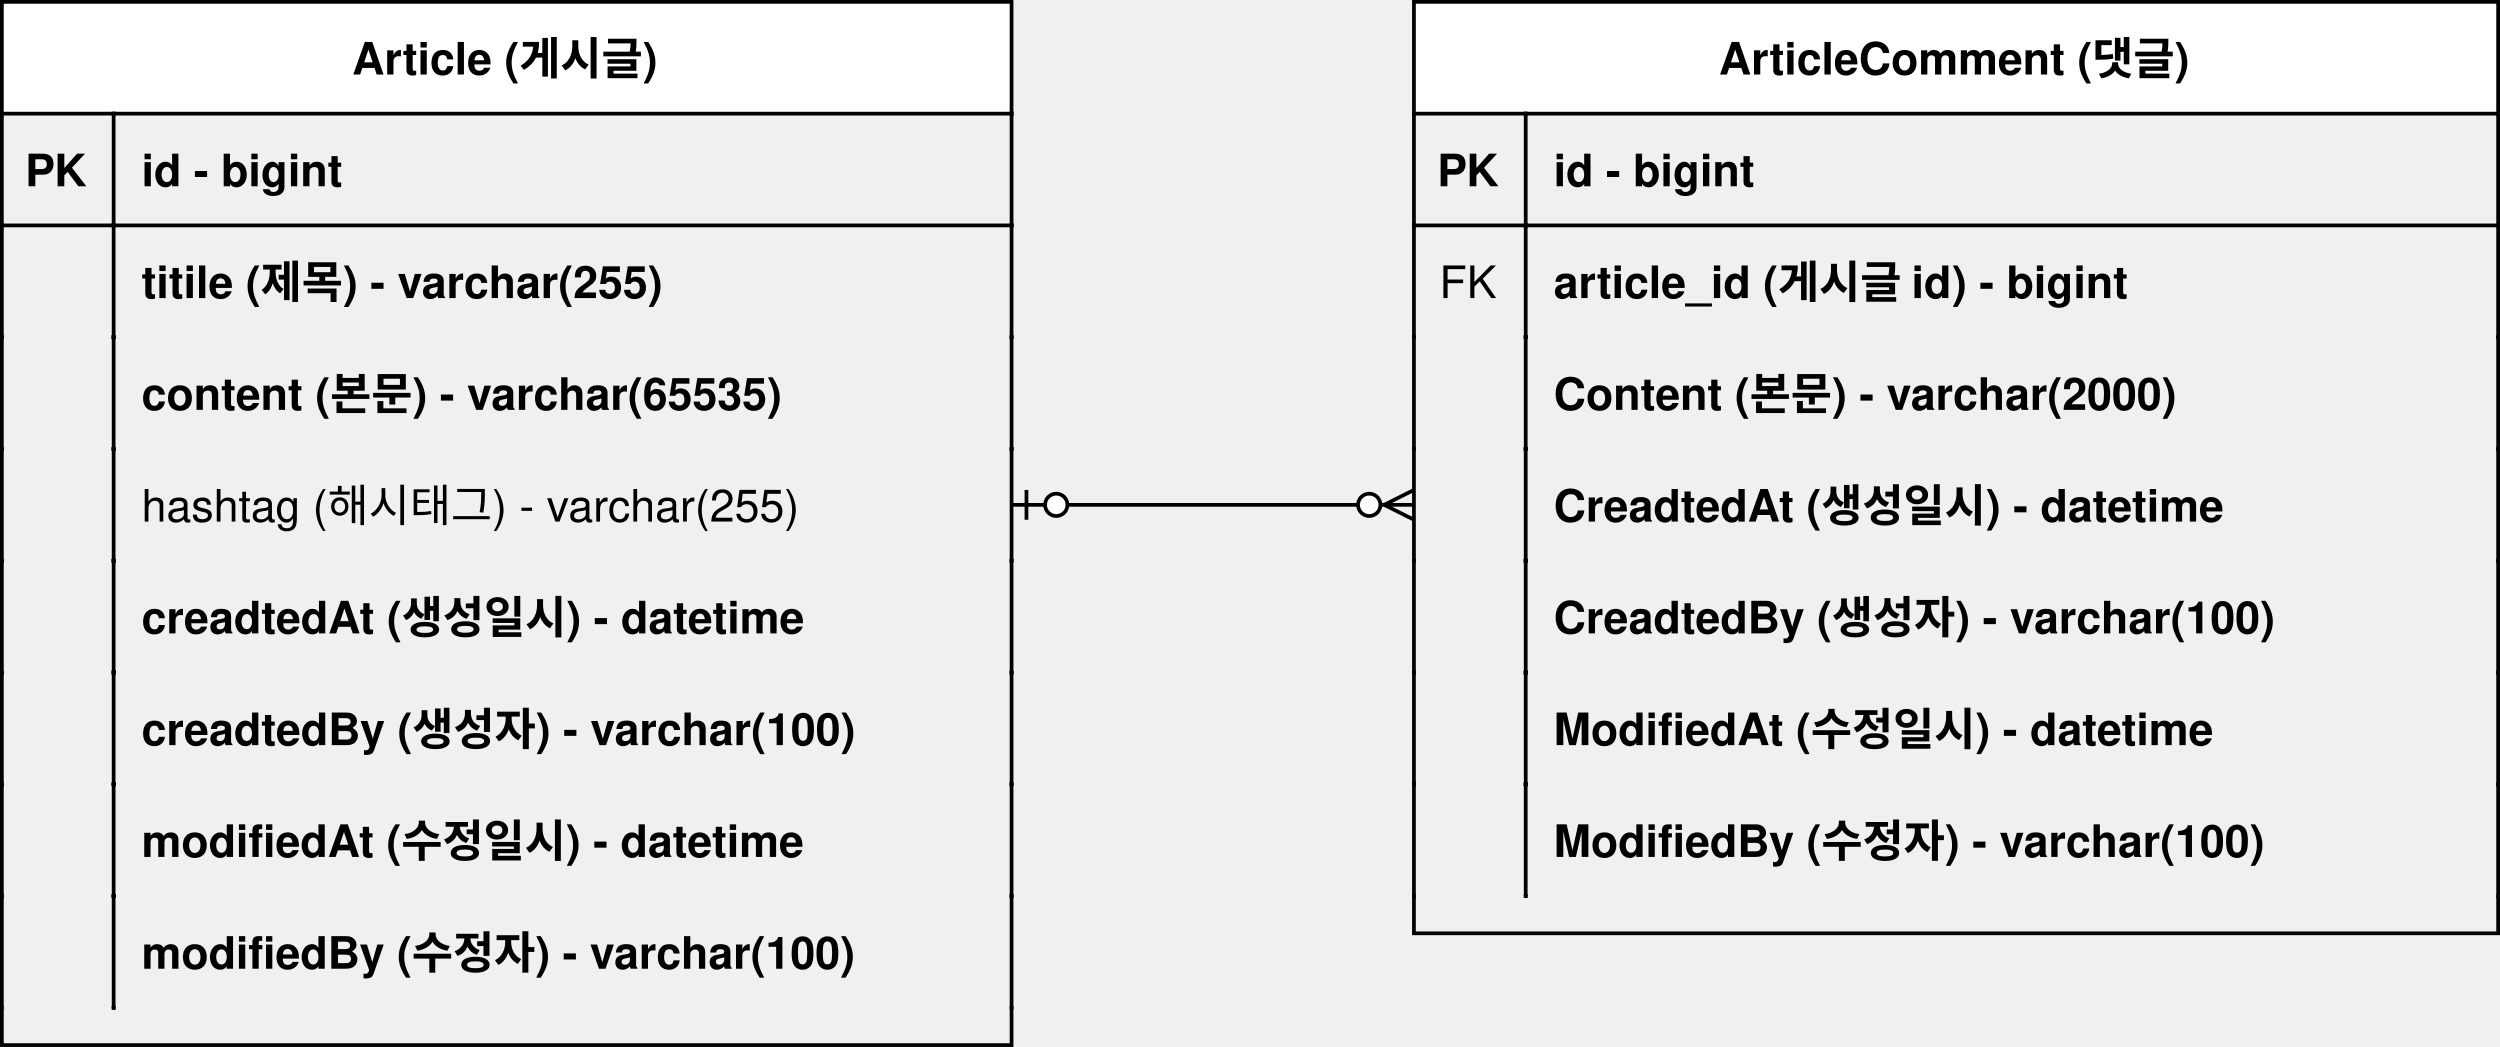
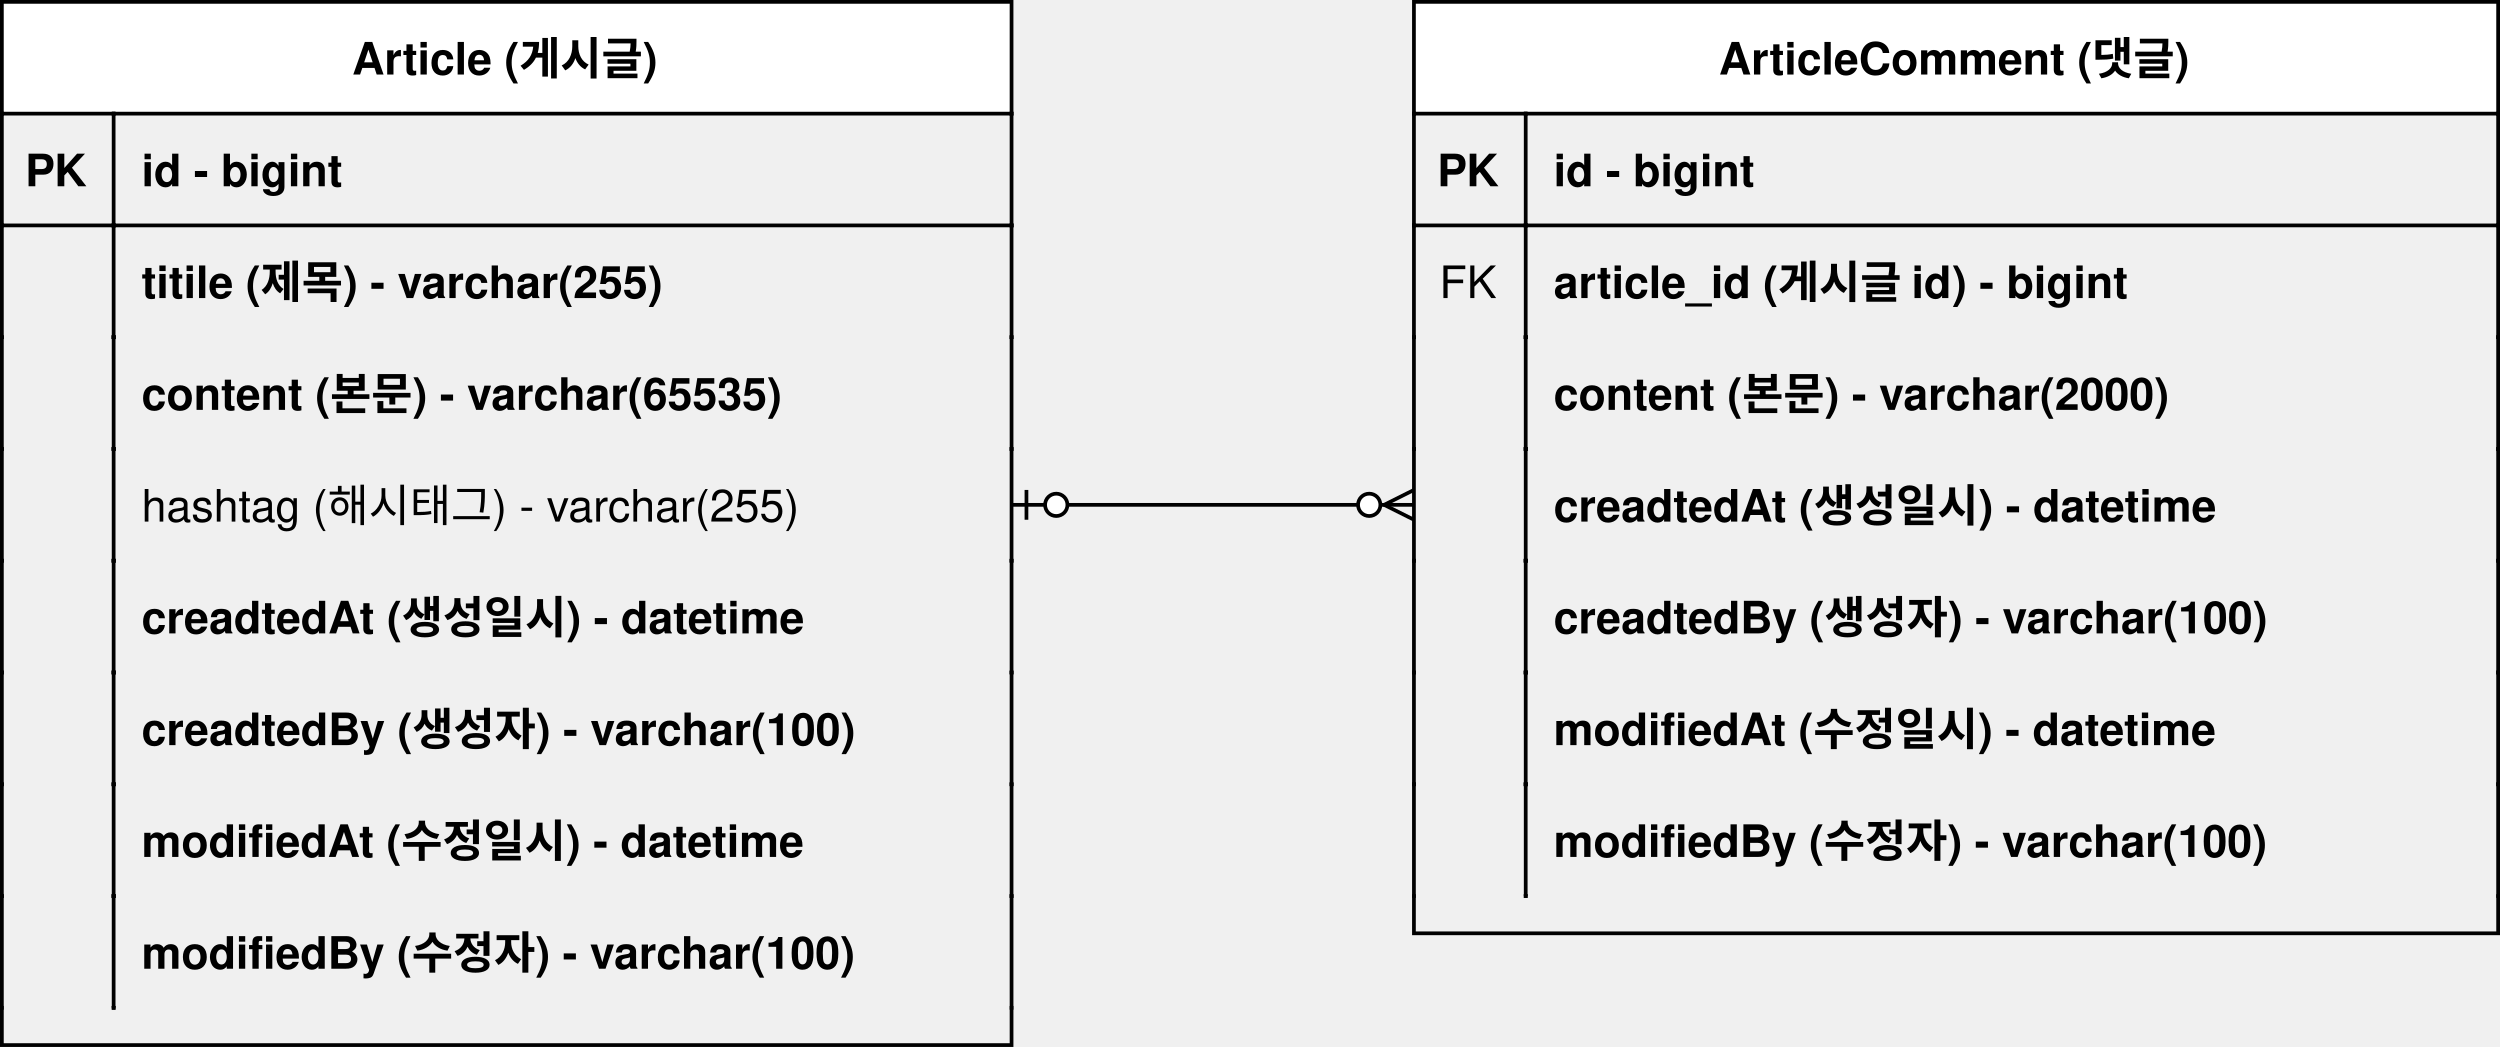
- <svg xmlns="http://www.w3.org/2000/svg" version="1.1" width="671px" height="281px" viewBox="-0.5 -0.5 671 281" content="&lt;mxfile host=&quot;app.diagrams.net&quot; modified=&quot;2022-10-15T10:56:33.855Z&quot; agent=&quot;5.0 (Macintosh; Intel Mac OS X 10_15_7) AppleWebKit/537.36 (KHTML, like Gecko) Chrome/105.0.0.0 Safari/537.36&quot; etag=&quot;pX5zzTi7Gz1YNrloWYJ4&quot; version=&quot;20.4.1&quot; type=&quot;github&quot;&gt;&lt;diagram id=&quot;R2lEEEUBdFMjLlhIrx00&quot; name=&quot;Page-1&quot;&gt;7Z1tc6I6FMc/DTPdF9tBHhRfCtrdO9vOdtqduXtf3UklYuYCcULaaj/9TSARNODqrmJrmLEdcggHyPmHHzkSNOwgWX4hYDG/wyGMDcsMl4Y9Nixr6PTZf25YFQa35xaGiKCwMPVKwyN6g8JoCuszCmG2UZFiHFO02DROcZrCKd2wAULw62a1GY4397oAEVQMj1MQq9a/UUjnhdVzzdL+FaJoLvfcM8WaBMjKwpDNQYhfN0xwSW9wSsUh3kOSgBSmlK25A+Q/SAx3MqeUn+nIsG7YZ8ZrX0cYRzEEC5RdT3HCzNOMVbmZgQTFvJkrjnzhiO3Onhh2QDCmxVKyDGDMQyXDUBzTTcPadTsQ7nePDQJzbH17jIazv96S+OXL/Rv+Tj4LLy8gfhbtOyIUTVljW+aVMRkZvmV4gTEJDM83hkFu8QzP/CSakK5kXFhrLvgiBU/c5GcUECrkY5vMwARBAUrZudvjXl6OY7DIUF69sMxRHN6CFX6m0pEs+TO0hOFDoR5elwnpljnjRe6cx+FRHAxfDWIUpWx5yhqH79EnMGPHcgsyKmqIE4eEwmVji/bWcWLdCeIEUrJiVeQGfSEb0ZUGXlF8LXVpDYTXeUWTlie2A0Jo0dp1GT+2IEJ4QDgtJZy74/TA9e/PMUFvPDqxaM1q7PLyK0piJuCvEIRbJh/nF5I8BiiOAxxjHuAUp1CJMa8UErz4AUgEqTAsMBIdzvXZh7VMYF67hsuONWDlXllmH16d0ACnGSVMS9wHZCF9hTysPsUL4TSGM+mfiHbny0+YUtY/DxBAc6dRVSFUYJv7qcA+lQhsRQT33xplwE6WIhA/sEs1SKO4CFp+5QZl0GoiW9vW6/bdbvjt7olZs8/i/OI7R2EI0z+Kh1Ufj0oAZFvv2/7CWdkqB3sDMbvupICyDvKchpkS1PVx/n6cHSXOrLplfmZ/TyjiveO8QZfX4KKuny3AFKXRbbFlf0sVbluqWDb3UufAXrpbJXu5a0EmbseEvZhgnpAJ/XMzob+/CNq5OMAQSX/HB4KrJxAGSpApokjeywfGyMxv4X1jNDJGw0+CFS+ATOeAXFmu23xX/06IUSeTzXuLY2tGO1x4HS7OjovhuXEx1AoXnp64kBm9SpR5jqbId11xTvg2z/ZwYARsYRsYfde1tUZGg260Q0ZPzSJ2zGibGT3r3NDoHZB9vABq9BricfHYUPOLc5DNKYgKbIyNoWv4TuU7g7Hh2fLLg0ENSD7qyOP42tEPHWoSs0NH6+hwz46OA5KUl4AOR1N0qGnIKWE9lMJwRGWWirNinC84ButMbIEV/fI7aEmPkB0qRQn8iOQ40gCkSUf6YURNfXYYaR0j3tkxckDy8hIwMtAUI2p6UmLEX+3AyMQYmttjj56541kmDQjSICHtCCKzJx1BzkiQ9UOmZyOIPBFNCFKoXj+CyKhWwpzgEM3QxkDEM4ae/N7c7QYiv6Ej/TCiJkc7jLSOEefsGDkgrXkJGLE1xYiatpQYqQxEVIx0A5G9JaQfQdQcqZiSE+AkqTyc4TEh2d2EnKpKXFtkBnZMyBnWTchxTwaCLjG53/3An83IKTpN4w1B3dWjTgenux9QE5OXPidH09ykpeYmu1k5e+hiB+f7x+X8Pu5aEIrcZUeGk44Uf0GGuok5rZLBVhOON+cmw0nHiramKUdbTTmC4r7+3xwQu2bb577lgPFjUOSEQ8UmBemHkC7Z+A4QUjdZp12E6JVstDVNNtpqsjE4ZLqOZeqdYWzSjX7YOGB2X4eNU2Gjdr5Oq9xwDhiBXgI3hnpyw1FHmEH30PXxdaQdRxx1RNtxpH2O1E3eaZcjBwxDL4Ajhew15Ig6zAy6p66PKiH9ENK9nOw9IKRu4k67CNHr/WSOpi8oc9SnYe66x66PryP9ONK9tewdcKR2+k67HNHrxWWOpm8uk0PeGo50z10fR0LaIcTdI4sBwwjKNmfNiujqAcaAIpxOyjVFZAqG9CxOGZrEovvDNBzx38BgxcnDGyT4B74D6UqSZ3vd91xMhJ8zlPxh+yWrn9XCP7xw7crieFldOZaQgktEf8rDYMuVrVip3IgX5DZFA/CzbhSVMGX4mUzhjuaV74ijEoFNFfdI069/0qMqmbWR5CF52TzkHbq8x/njNGvFD4Qf+eywtaXF4lTFVqUOFUfOliNr21HRFIqjXwuaFcufDSmqlz/1Yk/+Bw==&lt;/diagram&gt;&lt;/mxfile&gt;" resource="https://app.diagrams.net/#H100gammmit%2FFC-1-board%2Ffeature%252F%2523-usecase%2Fdocument%2Fboard-erd.drawio.svg">
+ <svg xmlns="http://www.w3.org/2000/svg" version="1.1" width="671px" height="281px" viewBox="-0.5 -0.5 671 281" content="&lt;mxfile host=&quot;app.diagrams.net&quot; modified=&quot;2022-10-15T11:06:13.212Z&quot; agent=&quot;5.0 (Macintosh; Intel Mac OS X 10_15_7) AppleWebKit/537.36 (KHTML, like Gecko) Chrome/105.0.0.0 Safari/537.36&quot; etag=&quot;cYBwAQV9aludync1UZrd&quot; version=&quot;20.4.1&quot; type=&quot;github&quot;&gt;&lt;diagram id=&quot;R2lEEEUBdFMjLlhIrx00&quot; name=&quot;Page-1&quot;&gt;7Z1db6M4FIZ/DVLnYirCR0ouA0lnVtPRVO1IO3u1coNDrAUcGbdN+uvXBjuQGDJh2pA2RkorfDAH8HnNg08wMewgWX0hYLn4jkMYG5YZrgx7YljWyBmy/9ywLgzuwC0MEUFhYRqUhnv0AoXRFNZHFMJsqyLFOKZouW2c4TSFM7plA4Tg5+1qcxxv73UJIqgY7mcgVq1/o5AuCqvnmqX9K0TRQu55YIo1CZCVhSFbgBA/b5ngil7jlIpDvIUkASlMKVvzHZD/IDHc6YJSfqZjw7pmnzmvfRlhHMUQLFF2OcMJM88yVuV6DhIU82auOPKFI7Y7e2rYAcGYFkvJKoAxD5UMQ3FM1w1rN+1AuN8DNgjMifXtPhrN/3pJ4qcvty/4B/ksvDyB+FG075hQNGONbZkXxnRs+JbhBcY0MDzfGAW5xTM885NoQrqWcWGtueSLFDxwk59RQKiQj20yAxMEBShl525PBnk5jsEyQ3n1wrJAcXgD1viRSkey5M/RCoZ3hXp4XSakG+aMF7lzHod7cTB8NYhRlLLlGWscvkefwIwdyw3IqKghThwSCleNLTrYxIl1J4gTSMmaVZEbDIVsRFe68oric6lL60p4XVQ0aXliOyCEFm1cl/FjCyKELcJpKeHcH6c7rn9/gQl64dGJRWtWY5eXn1ESMwF/hSDcMfk4v5DkMUBxHOAY8wCnOIVKjHmlkODlT0AiSIVhiZHocK7PPqxlAvPSNVx2rAErD8oy+/DqhAY4zShhWuI+IAvpM+Rh9SleCqcxnEv/RLQ7X37AlLL+2UIAzZ1GVYVQgW0epgL7WCKwFRHcfmuUATtZikB8xy7VII3iImj5lRuUQauJbG1bb9p3t+F3uydmzT6P84vvAoUhTF8VD6s+HpUAyLY+tP2Fs7JVWnsDMbvupICyDvKYhpkS1M1x/nmcHSXOrLplfmZ/DyjiveO0QZfX4KKuny3BDKXRTbHlcEcVbleqWDX3UqdlL92vkoPcdSATt2fCQUwwj8iE4amZMDxcBN1cHGCIpL+3B4KrJxCulCBTRJG8lw+MsZnfwvvGeGyMR58EK54AmS0AubBct/mu/p0Qo04m2/cWb60Z7XDh9bg4OS5Gp8bFSCtceHriQmb0KlHmOZoi33XBOeHbPNvDgRGwhV1gDF3X1hoZDbrRDhkDNYvYM6NrZgysU0Nj0CL7eAbUGDTE4+yxoeYXFyBbUBAV2JgYI9fwncp3BhPDs+WXB1c1IPmoI4+3145+6FCTmD06OkeHe3J0tEhSngM6HE3RoaYhZ4T1UArDMZVZKs6KSb7gGKwzsQVW9MvvoCU9QnaoFCXwI5LjjQYgTTrSDyNq6rPHSOcY8U6OkRbJy3PAyJWmGFHTkxIj/noPRqbGyNwdewzMPc8yaUCQBglpRxCZPekJckKCbB4yPRlB5IloQpBC9foRREa1EuYEh2iOtgYinjHy5Pfmbj8Q+QMd6YcRNTnaY6RzjDgnx0iLtOY5YMTWFCNq2lJipDIQUTHSD0QOlpB+BFFzpGJKToCTpPJwhseEZPcTcqoqcW2RGdgzIWdUNyHHPRoI+sTkYfcDr5uRU3SaxhuCuqtHnQ6Odz+gJibPfU6OprlJS81N9rNyDtDFHs4P35bzh7jrQChylz0ZjjpS/A0Z6ibmdEoGW004Xp+aDEcdK9qaphxtNeUIivv6f3NA7Jttn/uWA8aPQZEjDhWbFKQfQvpk4ztASN1knW4Roley0dY02WirycZW03UsU+8MY5Nu9MNGi9l9PTaOhY3a+TqdcsNpMQI9B26M9OSGo44w+4euX8ORBh1pxxFHHdH2HOmeI3WTd7rlSIth6BlwpJC9hhxRh5n9U9dvKyH9ENK/nOw9IKRu4k63CNHr/WSOpi8oc9SnYfrHrl/DkfYvLTtTjvRvLXsHHKmdvtMtR/R6cZmj6ZvL5JC3f+769Qhp/xKz80SIe0AWA4YRlG3OmhXR9R2MAUU4nZZrisgUDBlYnDI0iUX3h2k45r+BwYrTuxdI8E/8HaRrSZ7ddT9yMRF+zlDyh+2XrH9VC//wwqUri5NVdeVEQgquEP0lD4MtV7ZipXIjXpDbFA3Az7pRVMKU4Ucyg3uaV74jjkoENlU8IE2/+UmPqmQ2RpKH5Gn7kPfo8hbnj9NsFH8l/Mhnh60dLRanKrYqdag4cnYcWbuOiqZQHP1e0KxY/mxIUb38qRd7+j8=&lt;/diagram&gt;&lt;/mxfile&gt;" resource="https://app.diagrams.net/#H100gammmit%2FFC-1-board%2Ffeature%252F%2523-usecase%2Fdocument%2Fboard-erd.drawio.svg">
  <defs>
    <clipPath id="mx-clip-0-30-30-30-0">
      <rect x="0" y="30" width="30" height="30" />
    </clipPath>
    <clipPath id="mx-clip-36-30-235-30-0">
      <rect x="36" y="30" width="235" height="30" />
    </clipPath>
    <clipPath id="mx-clip-36-60-235-30-0">
      <rect x="36" y="60" width="235" height="30" />
    </clipPath>
    <clipPath id="mx-clip-36-90-235-30-0">
      <rect x="36" y="90" width="235" height="30" />
    </clipPath>
    <clipPath id="mx-clip-36-120-235-30-0">
      <rect x="36" y="120" width="235" height="30" />
    </clipPath>
    <clipPath id="mx-clip-36-150-235-30-0">
      <rect x="36" y="150" width="235" height="30" />
    </clipPath>
    <clipPath id="mx-clip-36-180-235-30-0">
      <rect x="36" y="180" width="235" height="30" />
    </clipPath>
    <clipPath id="mx-clip-36-210-235-30-0">
      <rect x="36" y="210" width="235" height="30" />
    </clipPath>
    <clipPath id="mx-clip-36-240-235-30-0">
      <rect x="36" y="240" width="235" height="30" />
    </clipPath>
    <clipPath id="mx-clip-379-30-30-30-0">
      <rect x="379" y="30" width="30" height="30" />
    </clipPath>
    <clipPath id="mx-clip-415-30-255-30-0">
      <rect x="415" y="30" width="255" height="30" />
    </clipPath>
    <clipPath id="mx-clip-379-60-30-30-0">
      <rect x="379" y="60" width="30" height="30" />
    </clipPath>
    <clipPath id="mx-clip-415-60-255-30-0">
      <rect x="415" y="60" width="255" height="30" />
    </clipPath>
    <clipPath id="mx-clip-415-90-255-30-0">
      <rect x="415" y="90" width="255" height="30" />
    </clipPath>
    <clipPath id="mx-clip-415-120-255-30-0">
      <rect x="415" y="120" width="255" height="30" />
    </clipPath>
    <clipPath id="mx-clip-415-150-255-30-0">
      <rect x="415" y="150" width="255" height="30" />
    </clipPath>
    <clipPath id="mx-clip-415-180-255-30-0">
      <rect x="415" y="180" width="255" height="30" />
    </clipPath>
    <clipPath id="mx-clip-415-210-255-30-0">
      <rect x="415" y="210" width="255" height="30" />
    </clipPath>
  </defs>
  <g>
    <path d="M 0 30 L 0 0 L 271 0 L 271 30" fill="rgb(255, 255, 255)" stroke="rgb(0, 0, 0)" stroke-miterlimit="10" pointer-events="all" />
    <path d="M 0 30 L 0 280 L 271 280 L 271 30" fill="none" stroke="rgb(0, 0, 0)" stroke-miterlimit="10" pointer-events="none" />
    <path d="M 0 30 L 271 30" fill="none" stroke="rgb(0, 0, 0)" stroke-miterlimit="10" pointer-events="none" />
    <path d="M 30 30 L 30 60 L 30 90 L 30 120 L 30 150 L 30 180 L 30 210 L 30 240 L 30 270" fill="none" stroke="rgb(0, 0, 0)" stroke-miterlimit="10" pointer-events="none" />
    <g fill="rgb(0, 0, 0)" font-family="Helvetica" font-weight="bold" pointer-events="none" text-anchor="middle" font-size="12px">
      <text x="135" y="19.5">Article (게시글)</text>
    </g>
    <path d="M 0 30 M 271 30 M 271 60 L 0 60" fill="none" stroke="rgb(0, 0, 0)" stroke-linecap="square" stroke-miterlimit="10" pointer-events="none" />
    <path d="M 0 30 M 30 30 M 30 60 M 0 60" fill="none" stroke="rgb(0, 0, 0)" stroke-linecap="square" stroke-miterlimit="10" pointer-events="none" />
    <g fill="rgb(0, 0, 0)" font-family="Helvetica" font-weight="bold" pointer-events="none" clip-path="url(#mx-clip-0-30-30-30-0)" text-anchor="middle" font-size="12px">
      <text x="14.5" y="49.5">PK</text>
    </g>
    <path d="M 30 30 M 271 30 M 271 60 M 30 60" fill="none" stroke="rgb(0, 0, 0)" stroke-linecap="square" stroke-miterlimit="10" pointer-events="none" />
    <g fill="rgb(0, 0, 0)" font-family="Helvetica" font-weight="bold" text-decoration="underline" pointer-events="none" clip-path="url(#mx-clip-36-30-235-30-0)" font-size="12px">
      <text x="37.5" y="49.5">id - bigint</text>
    </g>
    <path d="M 0 60 M 30 60 M 30 90 M 0 90" fill="none" stroke="rgb(0, 0, 0)" stroke-linecap="square" stroke-miterlimit="10" pointer-events="none" />
    <path d="M 30 60 M 271 60 M 271 90 M 30 90" fill="none" stroke="rgb(0, 0, 0)" stroke-linecap="square" stroke-miterlimit="10" pointer-events="none" />
    <g fill="rgb(0, 0, 0)" font-family="Helvetica" font-weight="bold" pointer-events="none" clip-path="url(#mx-clip-36-60-235-30-0)" font-size="12px">
      <text x="37.5" y="79.5">titile (제목) - varchar(255)</text>
    </g>
    <path d="M 0 90 M 30 90 M 30 120 M 0 120" fill="none" stroke="rgb(0, 0, 0)" stroke-linecap="square" stroke-miterlimit="10" pointer-events="none" />
    <path d="M 30 90 M 271 90 M 271 120 M 30 120" fill="none" stroke="rgb(0, 0, 0)" stroke-linecap="square" stroke-miterlimit="10" pointer-events="none" />
    <g fill="rgb(0, 0, 0)" font-family="Helvetica" font-weight="bold" pointer-events="none" clip-path="url(#mx-clip-36-90-235-30-0)" font-size="12px">
      <text x="37.5" y="109.5">content (본문) - varchar(65535)</text>
    </g>
    <path d="M 0 120 M 30 120 M 30 150 M 0 150" fill="none" stroke="rgb(0, 0, 0)" stroke-linecap="square" stroke-miterlimit="10" pointer-events="none" />
    <path d="M 30 120 M 271 120 M 271 150 M 30 150" fill="none" stroke="rgb(0, 0, 0)" stroke-linecap="square" stroke-miterlimit="10" pointer-events="none" />
    <g fill="rgb(0, 0, 0)" font-family="Helvetica" pointer-events="none" clip-path="url(#mx-clip-36-120-235-30-0)" font-size="12px">
      <text x="37.5" y="139.5">hashtag (해시태그) - varchar(255)</text>
    </g>
    <path d="M 0 150 M 30 150 M 30 180 M 0 180" fill="none" stroke="rgb(0, 0, 0)" stroke-linecap="square" stroke-miterlimit="10" pointer-events="none" />
    <path d="M 30 150 M 271 150 M 271 180 M 30 180" fill="none" stroke="rgb(0, 0, 0)" stroke-linecap="square" stroke-miterlimit="10" pointer-events="none" />
    <g fill="rgb(0, 0, 0)" font-family="Helvetica" font-weight="bold" pointer-events="none" clip-path="url(#mx-clip-36-150-235-30-0)" font-size="12px">
      <text x="37.5" y="169.5">creadtedAt (생성일시) - datetime</text>
    </g>
    <path d="M 0 180 M 30 180 M 30 210 M 0 210" fill="none" stroke="rgb(0, 0, 0)" stroke-linecap="square" stroke-miterlimit="10" pointer-events="none" />
    <path d="M 30 180 M 271 180 M 271 210 M 30 210" fill="none" stroke="rgb(0, 0, 0)" stroke-linecap="square" stroke-miterlimit="10" pointer-events="none" />
    <g fill="rgb(0, 0, 0)" font-family="Helvetica" font-weight="bold" pointer-events="none" clip-path="url(#mx-clip-36-180-235-30-0)" font-size="12px">
      <text x="37.5" y="199.5">creadtedBy (생성자) - varchar(100)</text>
    </g>
    <path d="M 0 210 M 30 210 M 30 240 M 0 240" fill="none" stroke="rgb(0, 0, 0)" stroke-linecap="square" stroke-miterlimit="10" pointer-events="none" />
    <path d="M 30 210 M 271 210 M 271 240 M 30 240" fill="none" stroke="rgb(0, 0, 0)" stroke-linecap="square" stroke-miterlimit="10" pointer-events="none" />
    <g fill="rgb(0, 0, 0)" font-family="Helvetica" font-weight="bold" pointer-events="none" clip-path="url(#mx-clip-36-210-235-30-0)" font-size="12px">
      <text x="37.5" y="229.5">modifiedAt (수정일시) - datetime</text>
    </g>
    <path d="M 0 240 M 30 240 M 30 270 M 0 270" fill="none" stroke="rgb(0, 0, 0)" stroke-linecap="square" stroke-miterlimit="10" pointer-events="none" />
    <path d="M 30 240 M 271 240 M 271 270 M 30 270" fill="none" stroke="rgb(0, 0, 0)" stroke-linecap="square" stroke-miterlimit="10" pointer-events="none" />
    <g fill="rgb(0, 0, 0)" font-family="Helvetica" font-weight="bold" pointer-events="none" clip-path="url(#mx-clip-36-240-235-30-0)" font-size="12px">
      <text x="37.5" y="259.5">modifiedBy (수정자) - varchar(100)</text>
    </g>
    <path d="M 379 30 L 379 0 L 670 0 L 670 30" fill="rgb(255, 255, 255)" stroke="rgb(0, 0, 0)" stroke-miterlimit="10" pointer-events="none" />
    <path d="M 379 30 L 379 250 L 670 250 L 670 30" fill="none" stroke="rgb(0, 0, 0)" stroke-miterlimit="10" pointer-events="none" />
    <path d="M 379 30 L 670 30" fill="none" stroke="rgb(0, 0, 0)" stroke-miterlimit="10" pointer-events="none" />
    <path d="M 409 30 L 409 60 L 409 90 L 409 120 L 409 150 L 409 180 L 409 210 L 409 240" fill="none" stroke="rgb(0, 0, 0)" stroke-miterlimit="10" pointer-events="none" />
    <g fill="rgb(0, 0, 0)" font-family="Helvetica" font-weight="bold" pointer-events="none" text-anchor="middle" font-size="12px">
      <text x="524" y="19.5">ArticleComment (댓글)</text>
    </g>
    <path d="M 379 30 M 670 30 M 670 60 L 379 60" fill="none" stroke="rgb(0, 0, 0)" stroke-linecap="square" stroke-miterlimit="10" pointer-events="none" />
    <path d="M 379 30 M 409 30 M 409 60 M 379 60" fill="none" stroke="rgb(0, 0, 0)" stroke-linecap="square" stroke-miterlimit="10" pointer-events="none" />
    <g fill="rgb(0, 0, 0)" font-family="Helvetica" font-weight="bold" pointer-events="none" clip-path="url(#mx-clip-379-30-30-30-0)" text-anchor="middle" font-size="12px">
      <text x="393.5" y="49.5">PK</text>
    </g>
    <path d="M 409 30 M 670 30 M 670 60 M 409 60" fill="none" stroke="rgb(0, 0, 0)" stroke-linecap="square" stroke-miterlimit="10" pointer-events="none" />
    <g fill="rgb(0, 0, 0)" font-family="Helvetica" font-weight="bold" text-decoration="underline" pointer-events="none" clip-path="url(#mx-clip-415-30-255-30-0)" font-size="12px">
      <text x="416.5" y="49.5">id - bigint</text>
    </g>
    <path d="M 379 60 M 409 60 M 409 90 M 379 90" fill="none" stroke="rgb(0, 0, 0)" stroke-linecap="square" stroke-miterlimit="10" pointer-events="none" />
    <g fill="rgb(0, 0, 0)" font-family="Helvetica" pointer-events="none" clip-path="url(#mx-clip-379-60-30-30-0)" text-anchor="middle" font-size="12px">
      <text x="393.5" y="79.5">FK</text>
    </g>
    <path d="M 409 60 M 670 60 M 670 90 M 409 90" fill="none" stroke="rgb(0, 0, 0)" stroke-linecap="square" stroke-miterlimit="10" pointer-events="none" />
    <g fill="rgb(0, 0, 0)" font-family="Helvetica" font-weight="bold" pointer-events="none" clip-path="url(#mx-clip-415-60-255-30-0)" font-size="12px">
      <text x="416.5" y="79.5">article_id (게시글 id) - bigint</text>
    </g>
    <path d="M 379 90 M 409 90 M 409 120 M 379 120" fill="none" stroke="rgb(0, 0, 0)" stroke-linecap="square" stroke-miterlimit="10" pointer-events="none" />
    <path d="M 409 90 M 670 90 M 670 120 M 409 120" fill="none" stroke="rgb(0, 0, 0)" stroke-linecap="square" stroke-miterlimit="10" pointer-events="none" />
    <g fill="rgb(0, 0, 0)" font-family="Helvetica" font-weight="bold" pointer-events="none" clip-path="url(#mx-clip-415-90-255-30-0)" font-size="12px">
-       <text x="416.5" y="109.5">Content (본문) - varchar(2000)</text>
+       <text x="416.5" y="109.5">content (본문) - varchar(2000)</text>
    </g>
    <path d="M 379 120 M 409 120 M 409 150 M 379 150" fill="none" stroke="rgb(0, 0, 0)" stroke-linecap="square" stroke-miterlimit="10" pointer-events="none" />
    <path d="M 409 120 M 670 120 M 670 150 M 409 150" fill="none" stroke="rgb(0, 0, 0)" stroke-linecap="square" stroke-miterlimit="10" pointer-events="none" />
    <g fill="rgb(0, 0, 0)" font-family="Helvetica" font-weight="bold" pointer-events="none" clip-path="url(#mx-clip-415-120-255-30-0)" font-size="12px">
-       <text x="416.5" y="139.5">CreadtedAt (생성일시) - datetime</text>
+       <text x="416.5" y="139.5">creadtedAt (생성일시) - datetime</text>
    </g>
    <path d="M 379 150 M 409 150 M 409 180 M 379 180" fill="none" stroke="rgb(0, 0, 0)" stroke-linecap="square" stroke-miterlimit="10" pointer-events="none" />
    <path d="M 409 150 M 670 150 M 670 180 M 409 180" fill="none" stroke="rgb(0, 0, 0)" stroke-linecap="square" stroke-miterlimit="10" pointer-events="none" />
    <g fill="rgb(0, 0, 0)" font-family="Helvetica" font-weight="bold" pointer-events="none" clip-path="url(#mx-clip-415-150-255-30-0)" font-size="12px">
-       <text x="416.5" y="169.5">CreadtedBy (생성자) - varchar(100)</text>
+       <text x="416.5" y="169.5">creadtedBy (생성자) - varchar(100)</text>
    </g>
    <path d="M 379 180 M 409 180 M 409 210 M 379 210" fill="none" stroke="rgb(0, 0, 0)" stroke-linecap="square" stroke-miterlimit="10" pointer-events="none" />
    <path d="M 409 180 M 670 180 M 670 210 M 409 210" fill="none" stroke="rgb(0, 0, 0)" stroke-linecap="square" stroke-miterlimit="10" pointer-events="none" />
    <g fill="rgb(0, 0, 0)" font-family="Helvetica" font-weight="bold" pointer-events="none" clip-path="url(#mx-clip-415-180-255-30-0)" font-size="12px">
-       <text x="416.5" y="199.5">ModifiedAt (수정일시) - datetime</text>
+       <text x="416.5" y="199.5">modifiedAt (수정일시) - datetime</text>
    </g>
    <path d="M 379 210 M 409 210 M 409 240 M 379 240" fill="none" stroke="rgb(0, 0, 0)" stroke-linecap="square" stroke-miterlimit="10" pointer-events="none" />
    <path d="M 409 210 M 670 210 M 670 240 M 409 240" fill="none" stroke="rgb(0, 0, 0)" stroke-linecap="square" stroke-miterlimit="10" pointer-events="none" />
    <g fill="rgb(0, 0, 0)" font-family="Helvetica" font-weight="bold" pointer-events="none" clip-path="url(#mx-clip-415-210-255-30-0)" font-size="12px">
-       <text x="416.5" y="229.5">ModifiedBy (수정자) - varchar(100)</text>
+       <text x="416.5" y="229.5">modifiedBy (수정자) - varchar(100)</text>
    </g>
    <path d="M 271 135 L 301 135 L 349 135 L 379 135" fill="none" stroke="rgb(0, 0, 0)" stroke-miterlimit="10" pointer-events="none" />
    <ellipse cx="283" cy="135" rx="3" ry="3" fill="#ffffff" stroke="rgb(0, 0, 0)" pointer-events="none" />
    <path d="M 275 131 L 275 139" fill="none" stroke="rgb(0, 0, 0)" stroke-miterlimit="10" pointer-events="none" />
    <ellipse cx="367" cy="135" rx="3" ry="3" fill="#ffffff" stroke="rgb(0, 0, 0)" pointer-events="none" />
    <path d="M 379 131 L 371 135 L 379 139" fill="none" stroke="rgb(0, 0, 0)" stroke-miterlimit="10" pointer-events="none" />
  </g>
</svg>
